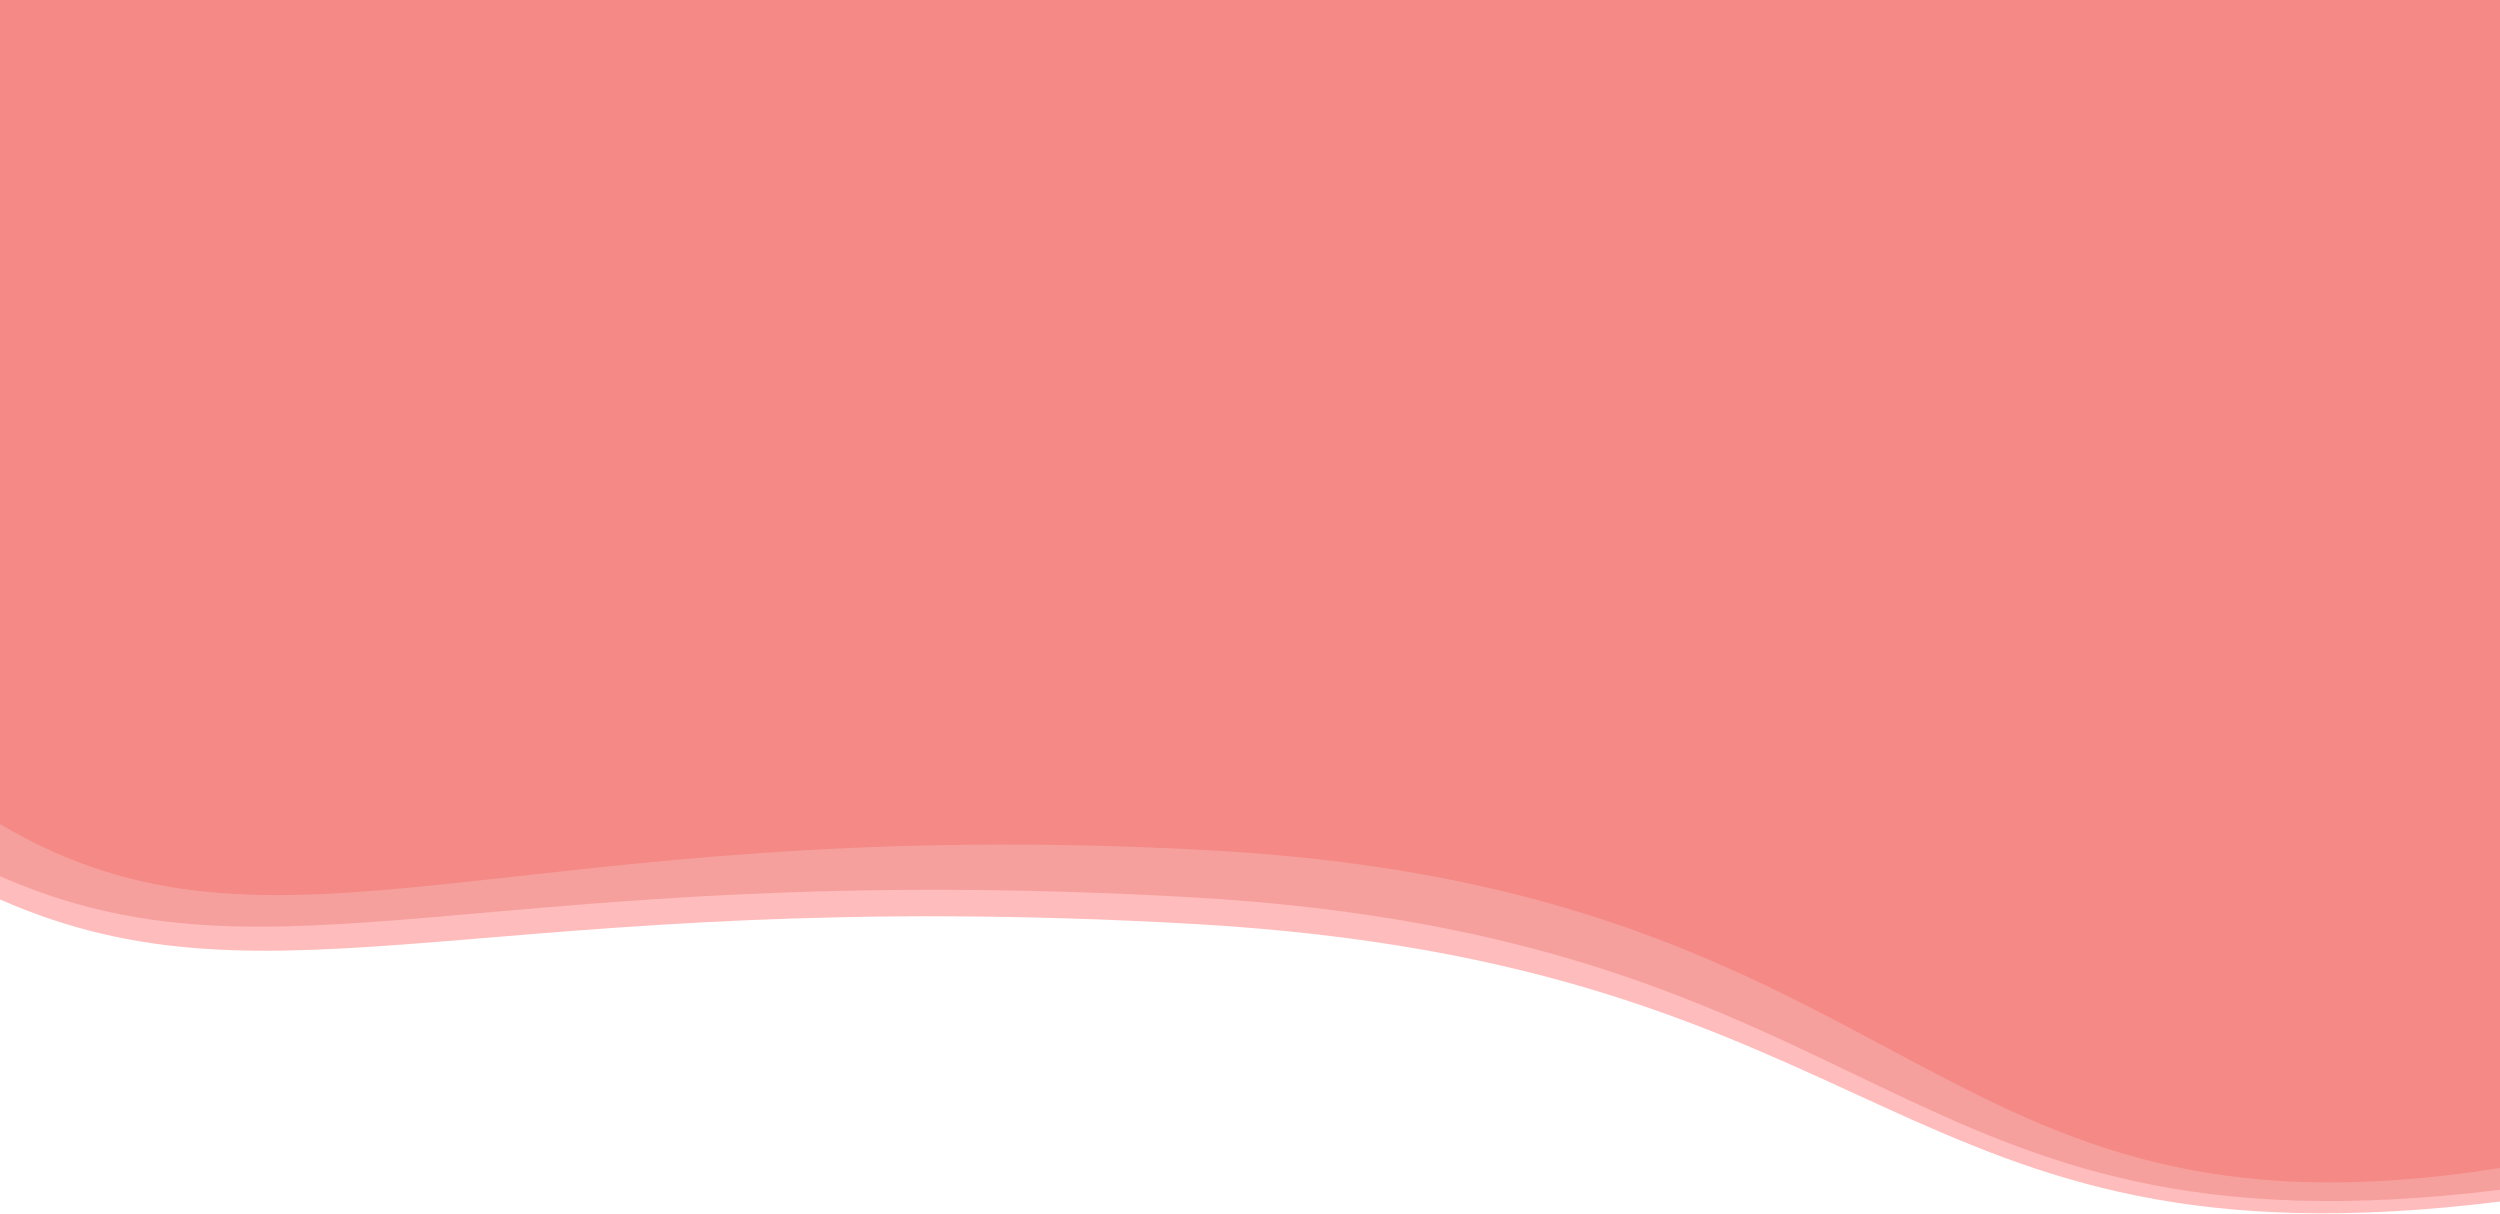
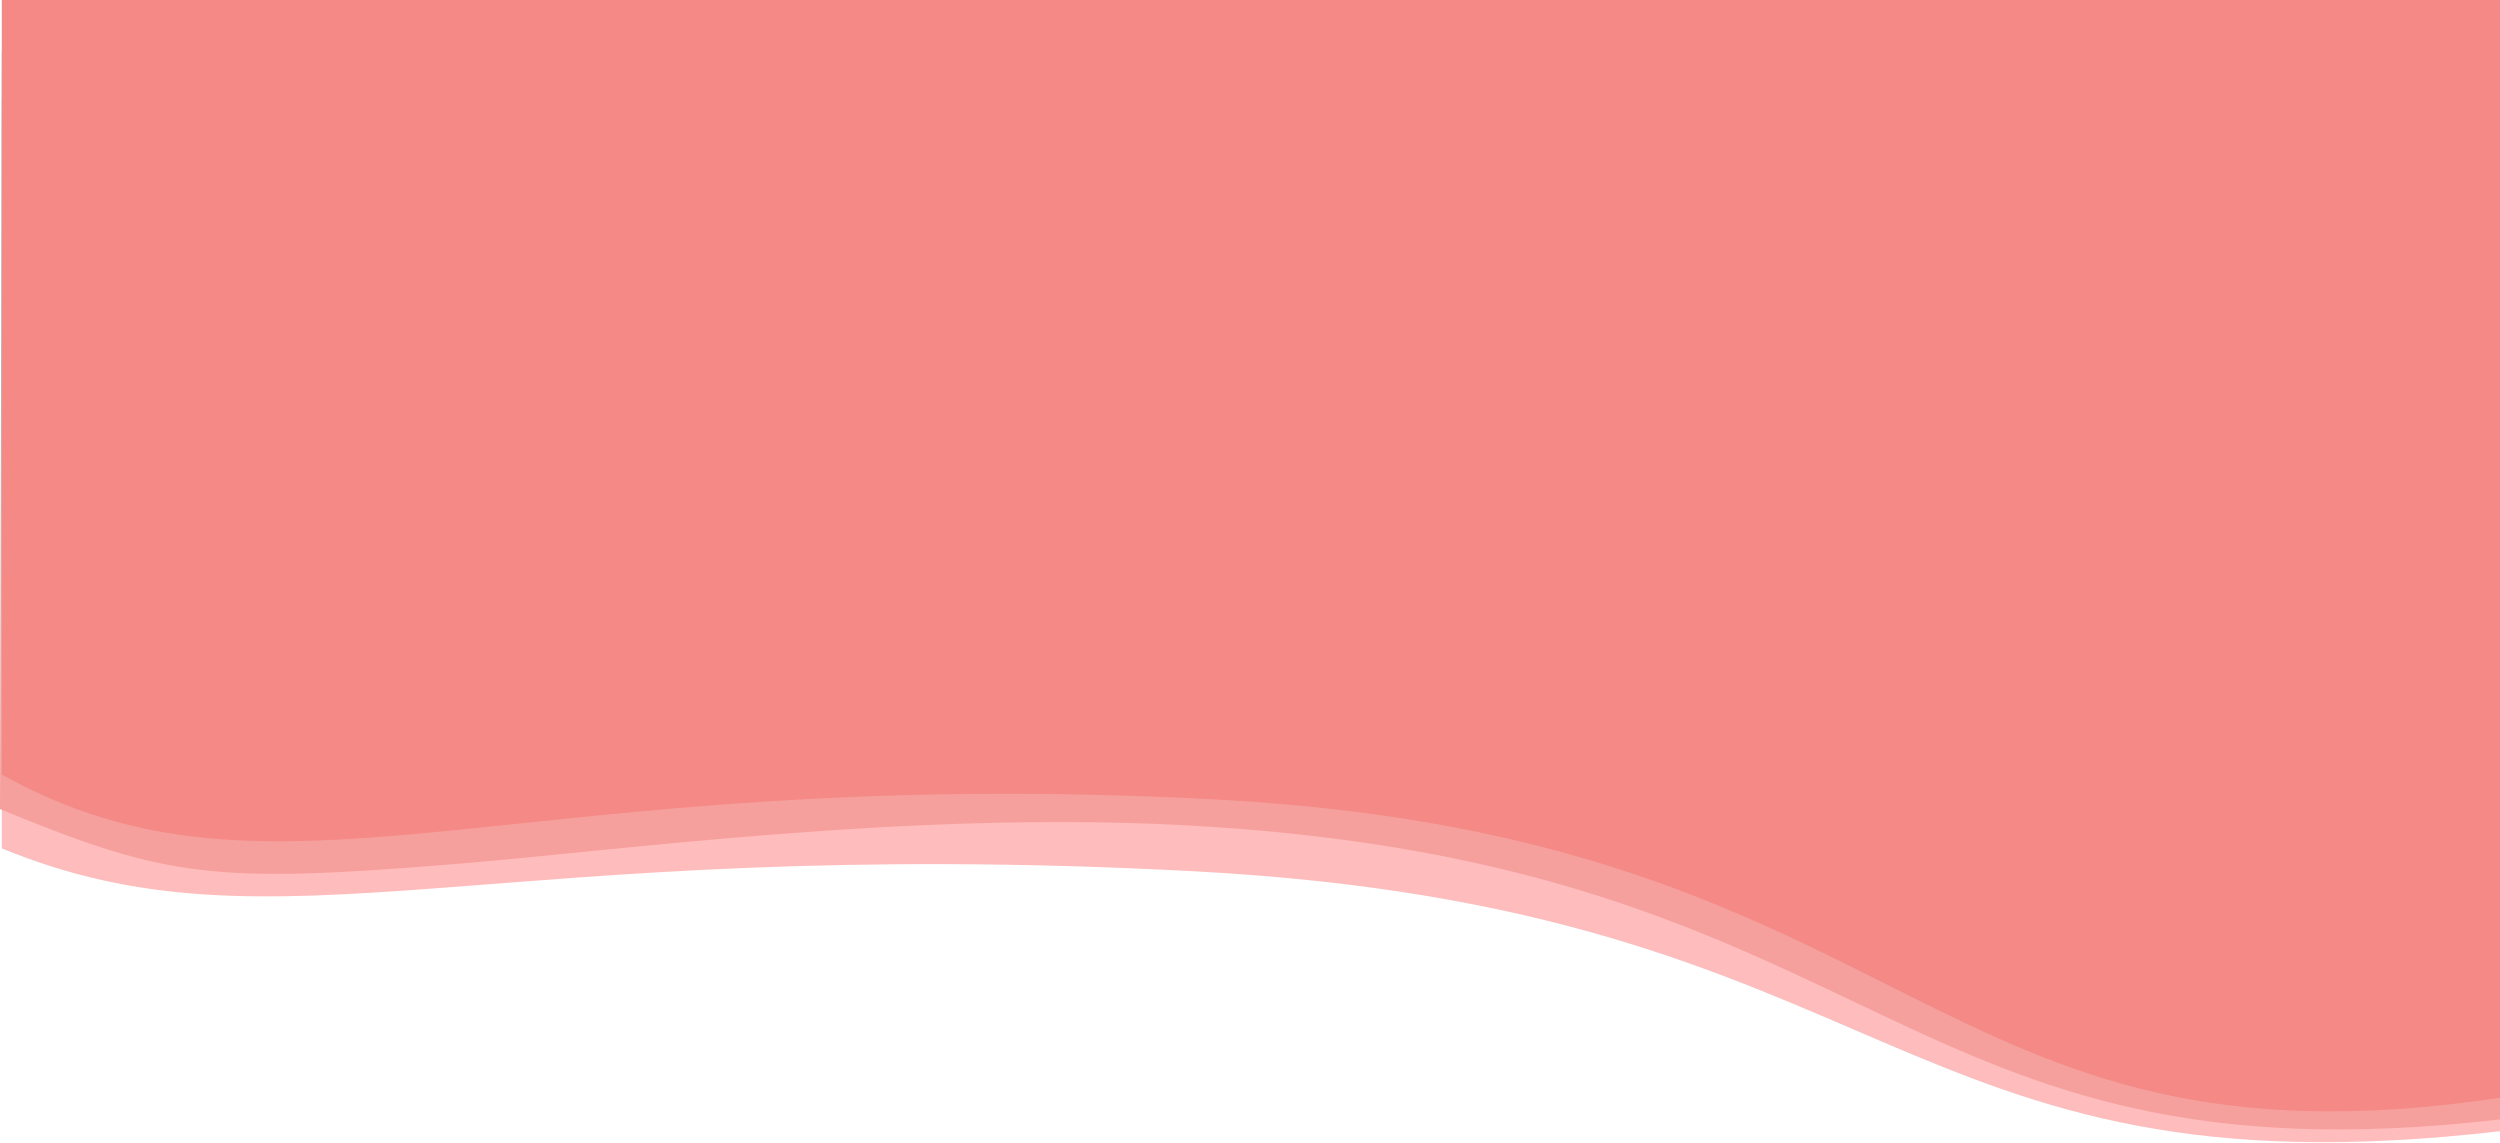
- <svg xmlns="http://www.w3.org/2000/svg" width="1920" height="931.818" viewBox="0 0 1920 931.818">
-   <path d="M0,0H1920V845.8c-469.918,58.11-461.389-182.54-1003.89-213.247S211.541,706.725,0,613.79Z" transform="translate(0 77)" fill="#ffbcbc" />
-   <path d="M0,0H1920V873.748c-469.918,58.11-463.094-193.957-1005.6-224.664S211.541,725.853,0,632.917Z" transform="translate(0 40)" fill="#f6a09d" />
-   <path d="M0,0H1920V897c-440.916,70.158-444.328-213.035-986.829-243.742S213.247,759.029,0,632.917Z" fill="#f48985" />
+ <svg xmlns="http://www.w3.org/2000/svg" width="1921.372" height="877.833" viewBox="0 0 1921.372 877.833">
+   <g transform="translate(1.372)">
+     <path d="M0,0H1920V792.387c-469.918,54.44-461.389-171.012-1003.89-199.78S211.541,662.095,0,575.029Z" transform="translate(0 77)" fill="#ffbcbc" />
+     <path d="M0,0H1920V820.33c-469.918,54.557-468.642-197.278-1011.148-226.107-211.034-11.215-436.578,19.664-556.409,29.49C163.494,639.207,127.88,635.136-1.372,581.823Z" transform="translate(0 40)" fill="#f6a09d" />
+     <path d="M0,0H1920V843.68c-440.916,65.988-444.328-200.372-986.829-229.253S213.247,713.91,0,595.294Z" fill="#f48985" />
+   </g>
</svg>
